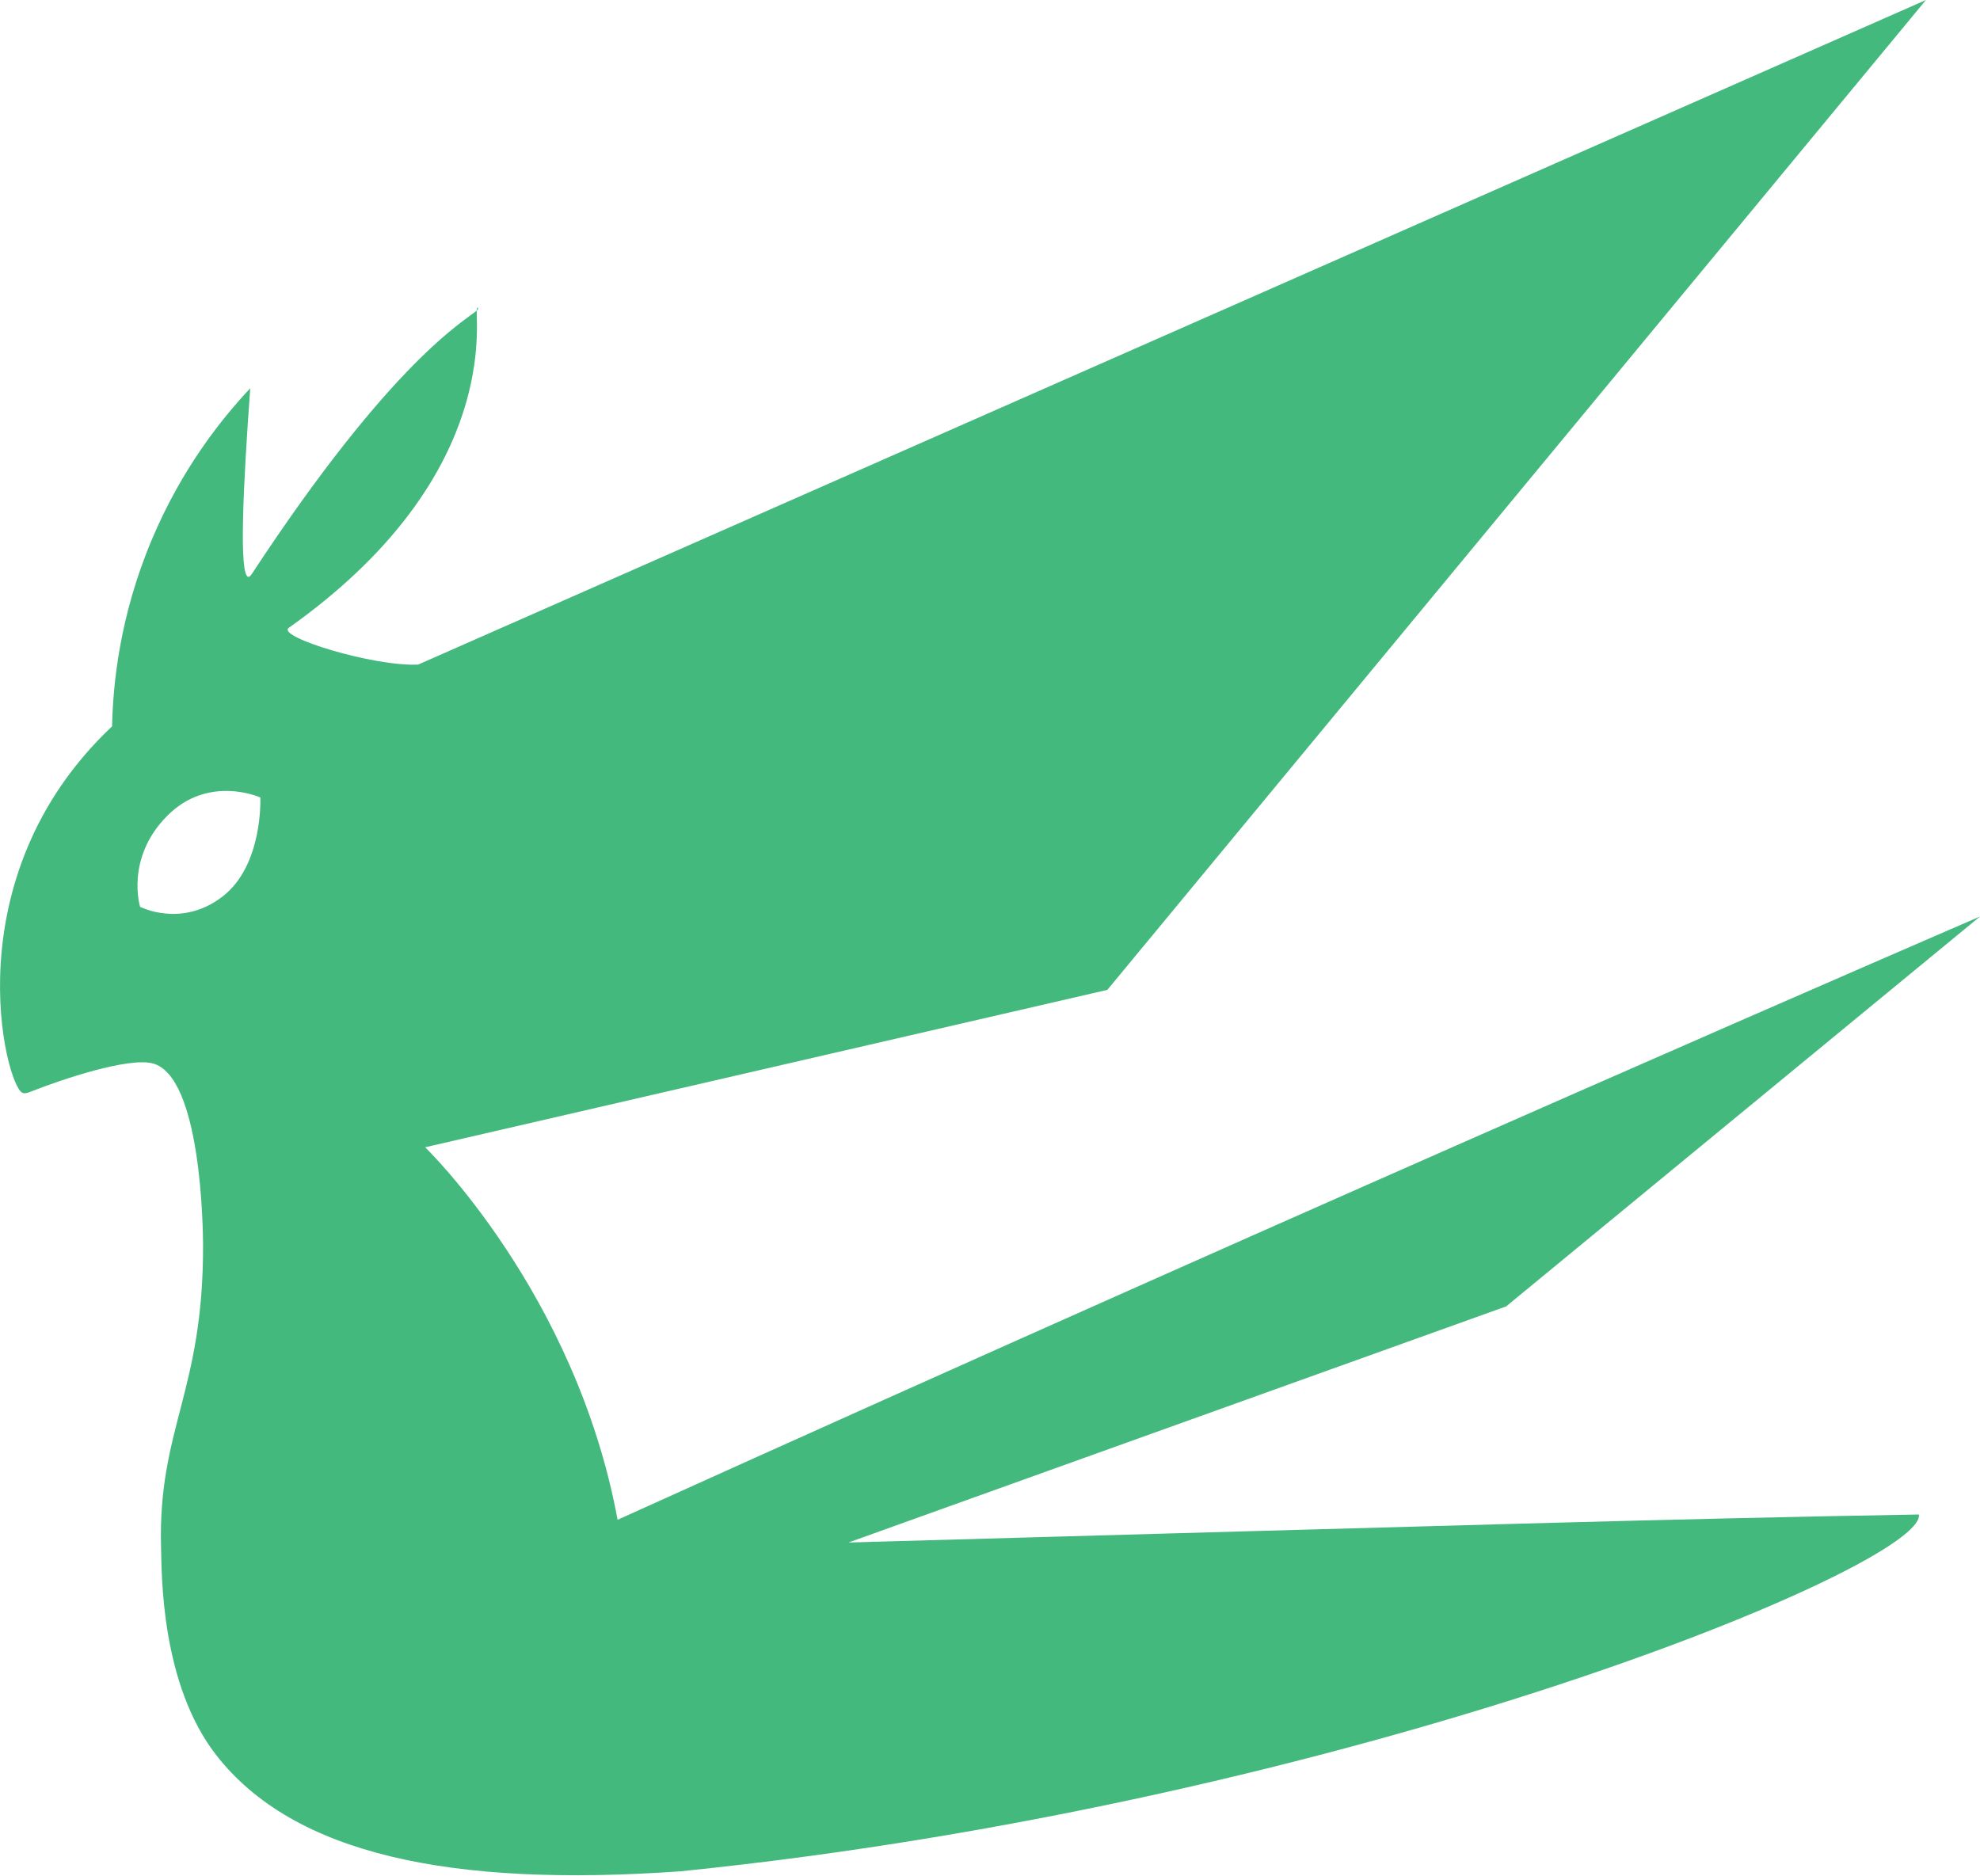
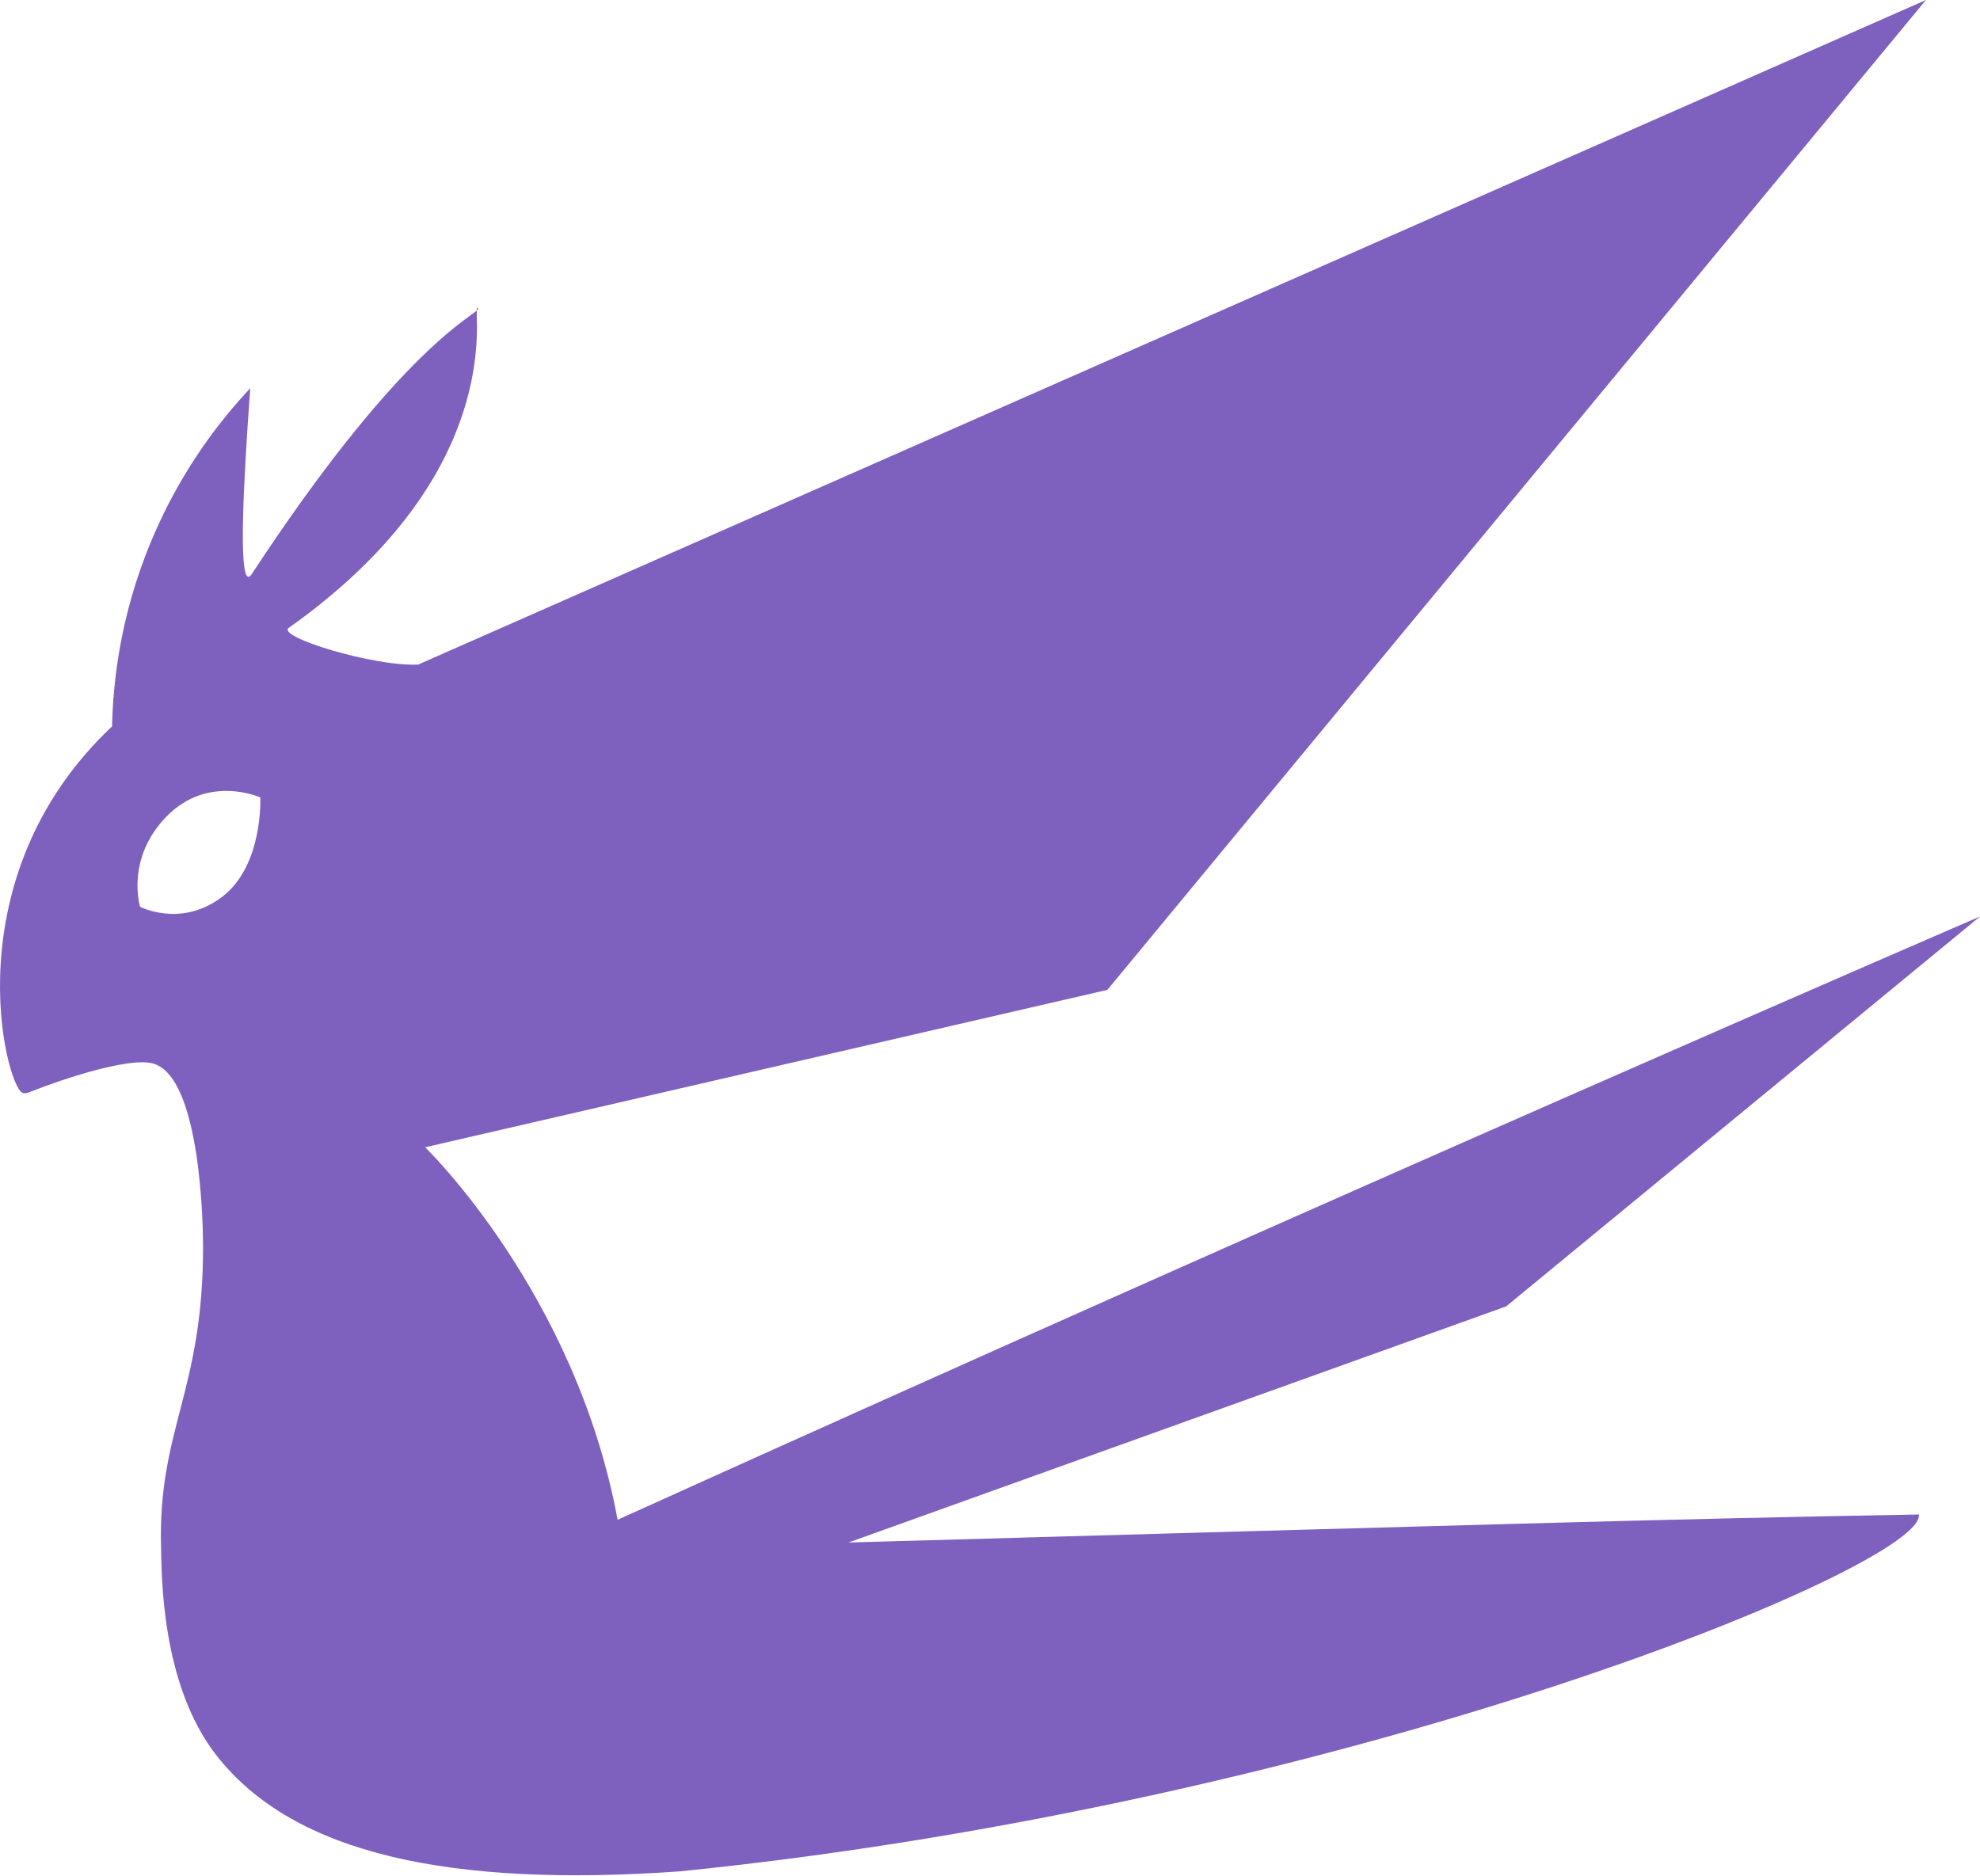
<svg xmlns="http://www.w3.org/2000/svg" id="Layer_2" data-name="Layer 2" viewBox="0 0 289.02 273.77">
  <defs>
    <style>
      .cls-1 {
-         fill: #44b97e;
+         fill: #7e60bf;
      }
    </style>
  </defs>
  <g id="Layer_1-2" data-name="Layer 1">
    <g>
      <path class="cls-1" d="m69.6,45.33c0-.33.03-.47.12-.4.12.09.08.21-.12.4Z" />
      <path class="cls-1" d="m219.85,190.72l69.17-56.92c-1.41.61-92.48,39.94-198.87,88.07-6.13-33.19-28.09-54.38-28.09-54.38l99.58-22.98L281.13,0,61.04,97.02c-6.4.33-20.75-4.05-18.89-5.36,29.91-21.21,27.39-43.07,27.44-46.33-1.56,1.43-12.16,6.99-32.8,38.41-.11.17-.33.5-.55.47-1.37-.19-.76-13.24.29-27.53-4.11,4.37-10,11.69-14.38,22.13-4.69,11.14-5.66,21.07-5.79,27.23C-7.13,128.17.86,158.51,3.26,159.53c.4.17.8.01,1.36-.21,4.48-1.78,14.05-4.96,17.61-4.09,7.19,1.77,7.4,24.36,7.41,26.56.06,21.42-6.61,26.78-6.13,44.17.1,3.82-.04,19.88,8.05,30.26,11.32,14.54,34.32,19.34,67.78,16.97,98.04-9.96,181.91-44.77,180.76-52.09-36.78.64-65.36,1.54-156.25,4.09l96-34.47Zm-187.4-59.81c-6,4.6-12,1.47-12,1.47,0,0-2.18-7.02,3.89-13.21,6.06-6.19,13.66-2.75,13.66-2.75,0,0,.45,9.9-5.55,14.49Z" />
    </g>
  </g>
</svg>
